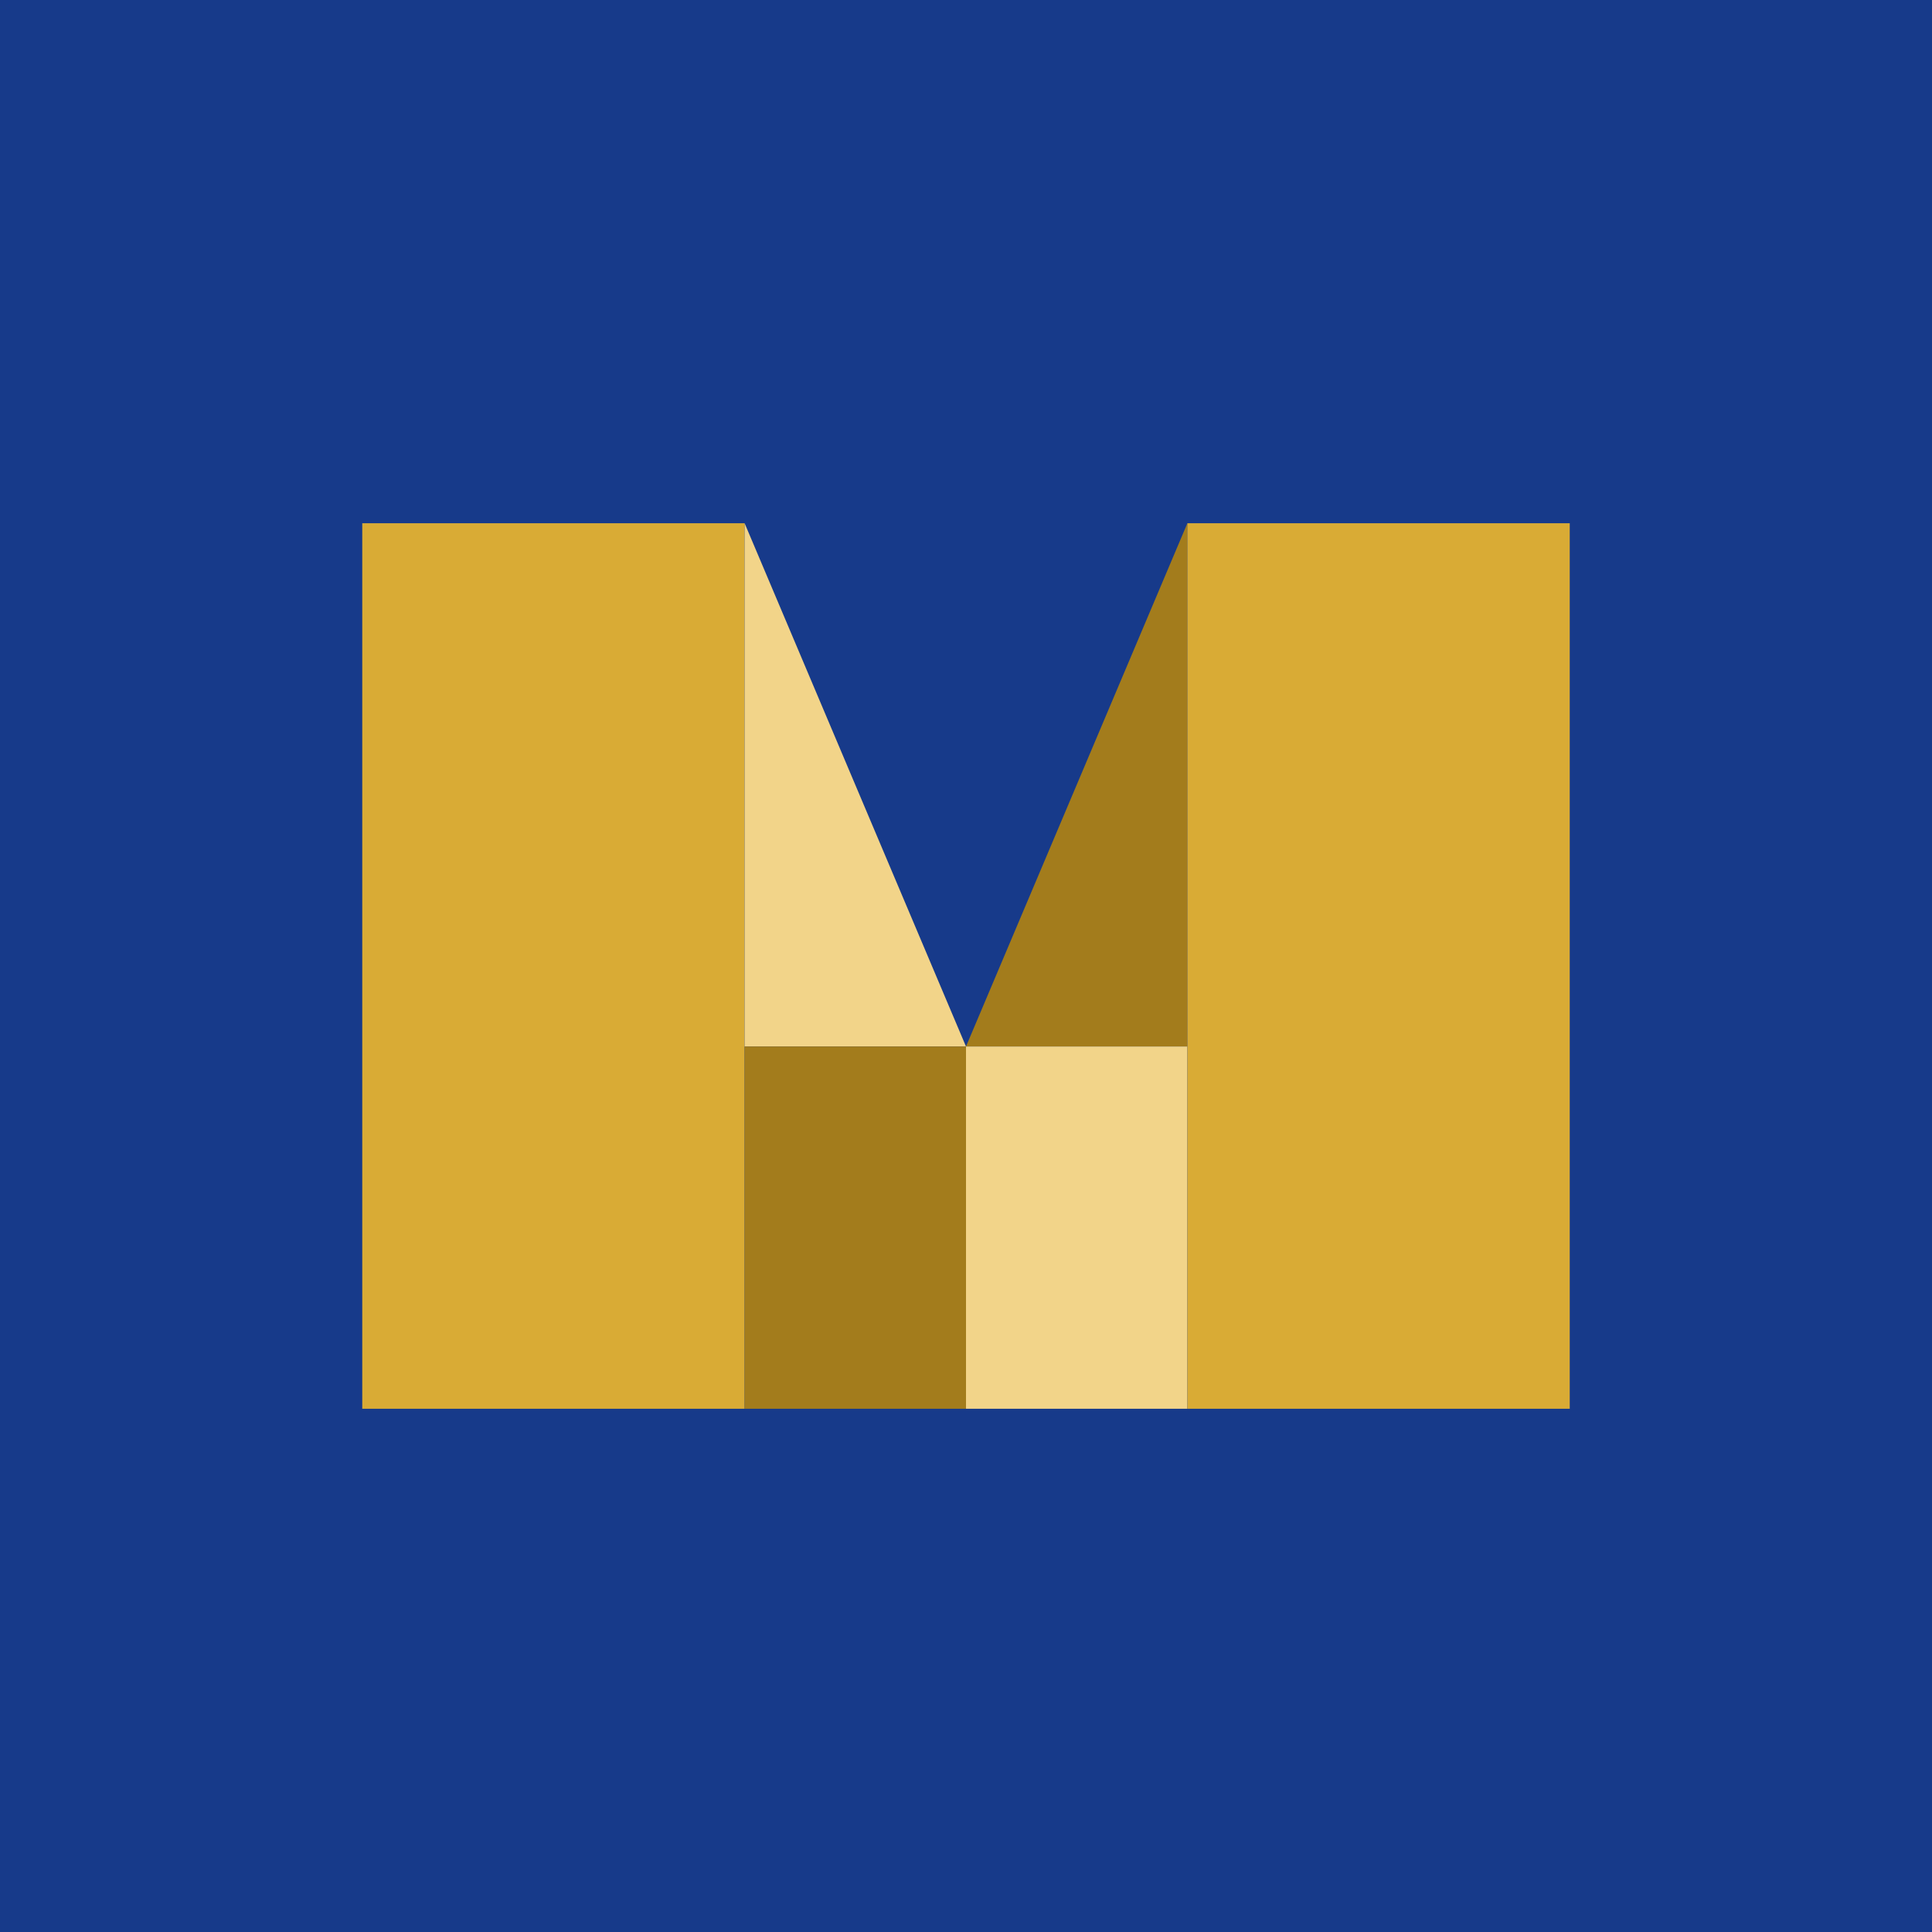
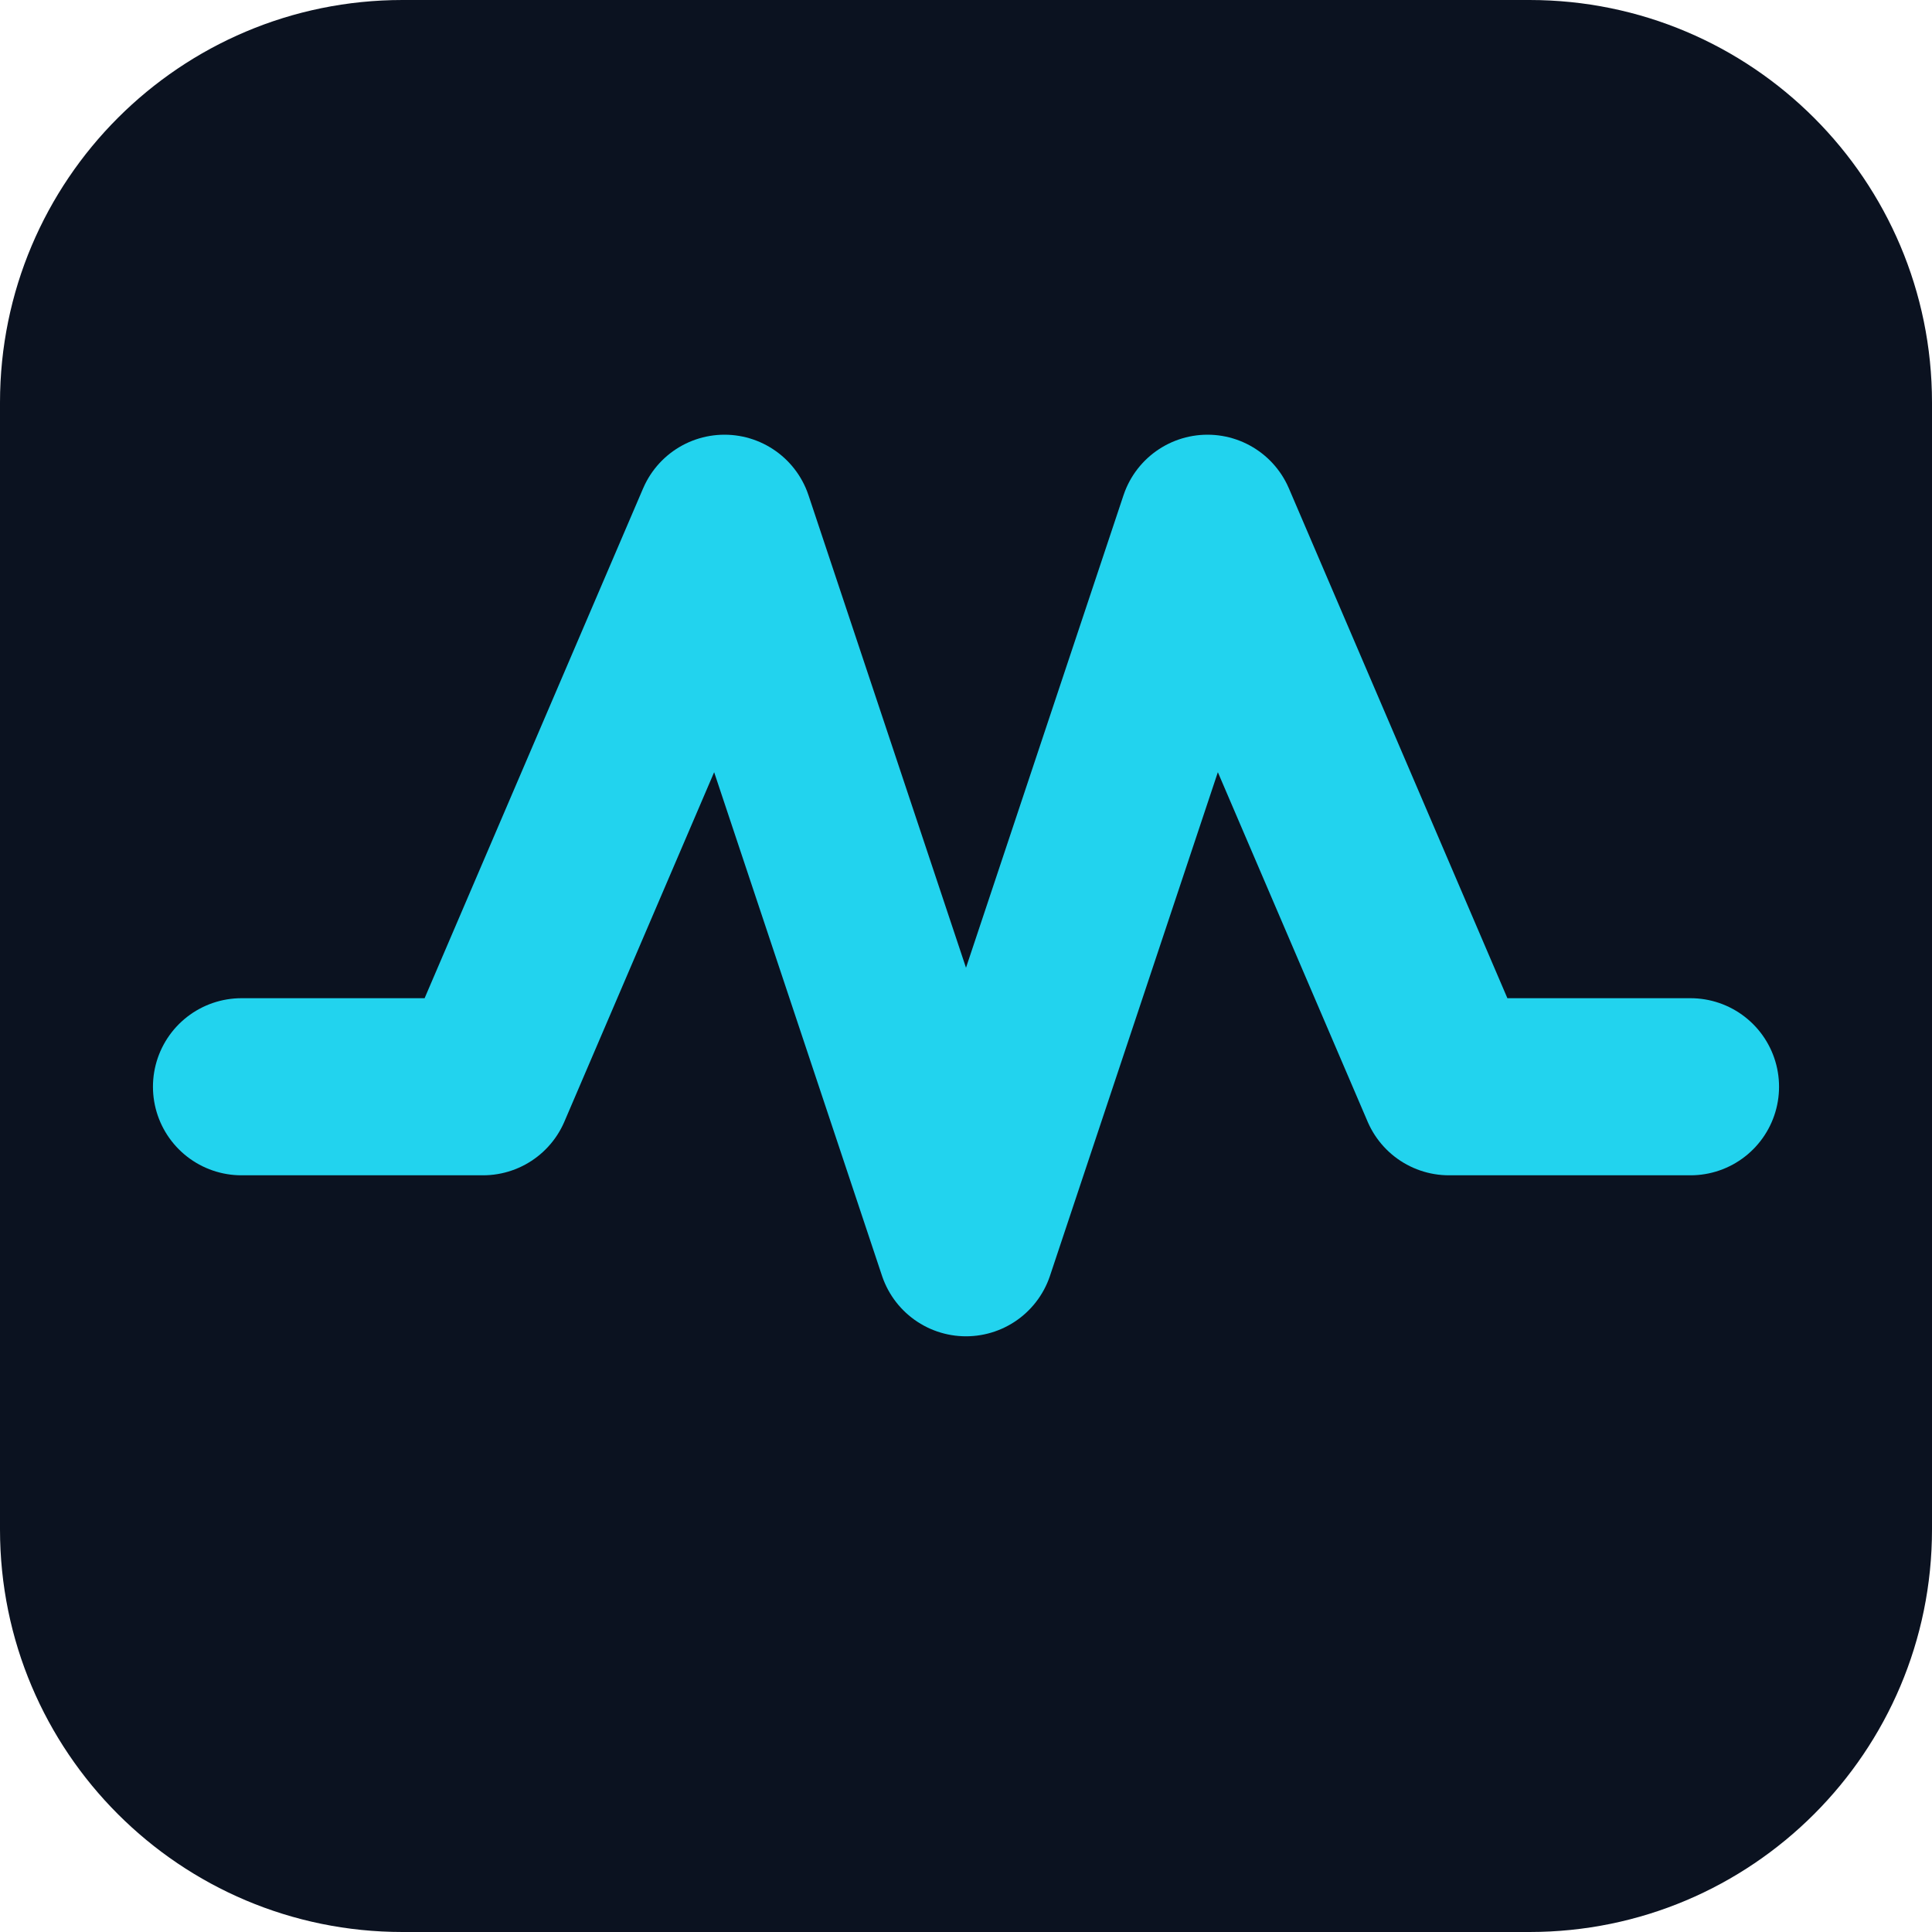
- <svg xmlns="http://www.w3.org/2000/svg" viewBox="0 0 48 48" role="img" aria-label="medicin.io">
-   <rect width="48" height="48" fill="#173a8a" />
-   <polygon points="9,35 9,13 18.5,13 18.5,35" fill="#d9ab35" />
-   <polygon points="18.5,13 24,26 18.5,26" fill="#f2d489" />
-   <polygon points="18.5,26 24,26 24,35 18.5,35" fill="#a37c1c" />
-   <polygon points="29.5,13 24,26 29.5,26" fill="#a37c1c" />
-   <polygon points="24,26 29.5,26 29.5,35 24,35" fill="#f2d489" />
-   <polygon points="29.5,13 39,13 39,35 29.5,35" fill="#d9ab35" />
+ <svg xmlns="http://www.w3.org/2000/svg" viewBox="0 0 48 48" role="img" aria-label="medicin.">
+   <rect width="48" height="48" rx="10" fill="#0b1220" />
+   <path d="M6 27 H12 L18 13 L24 31 L30 13 L36 27 H42" fill="none" stroke="#22d3ee" stroke-width="4.4" stroke-linecap="round" stroke-linejoin="round" />
</svg>
